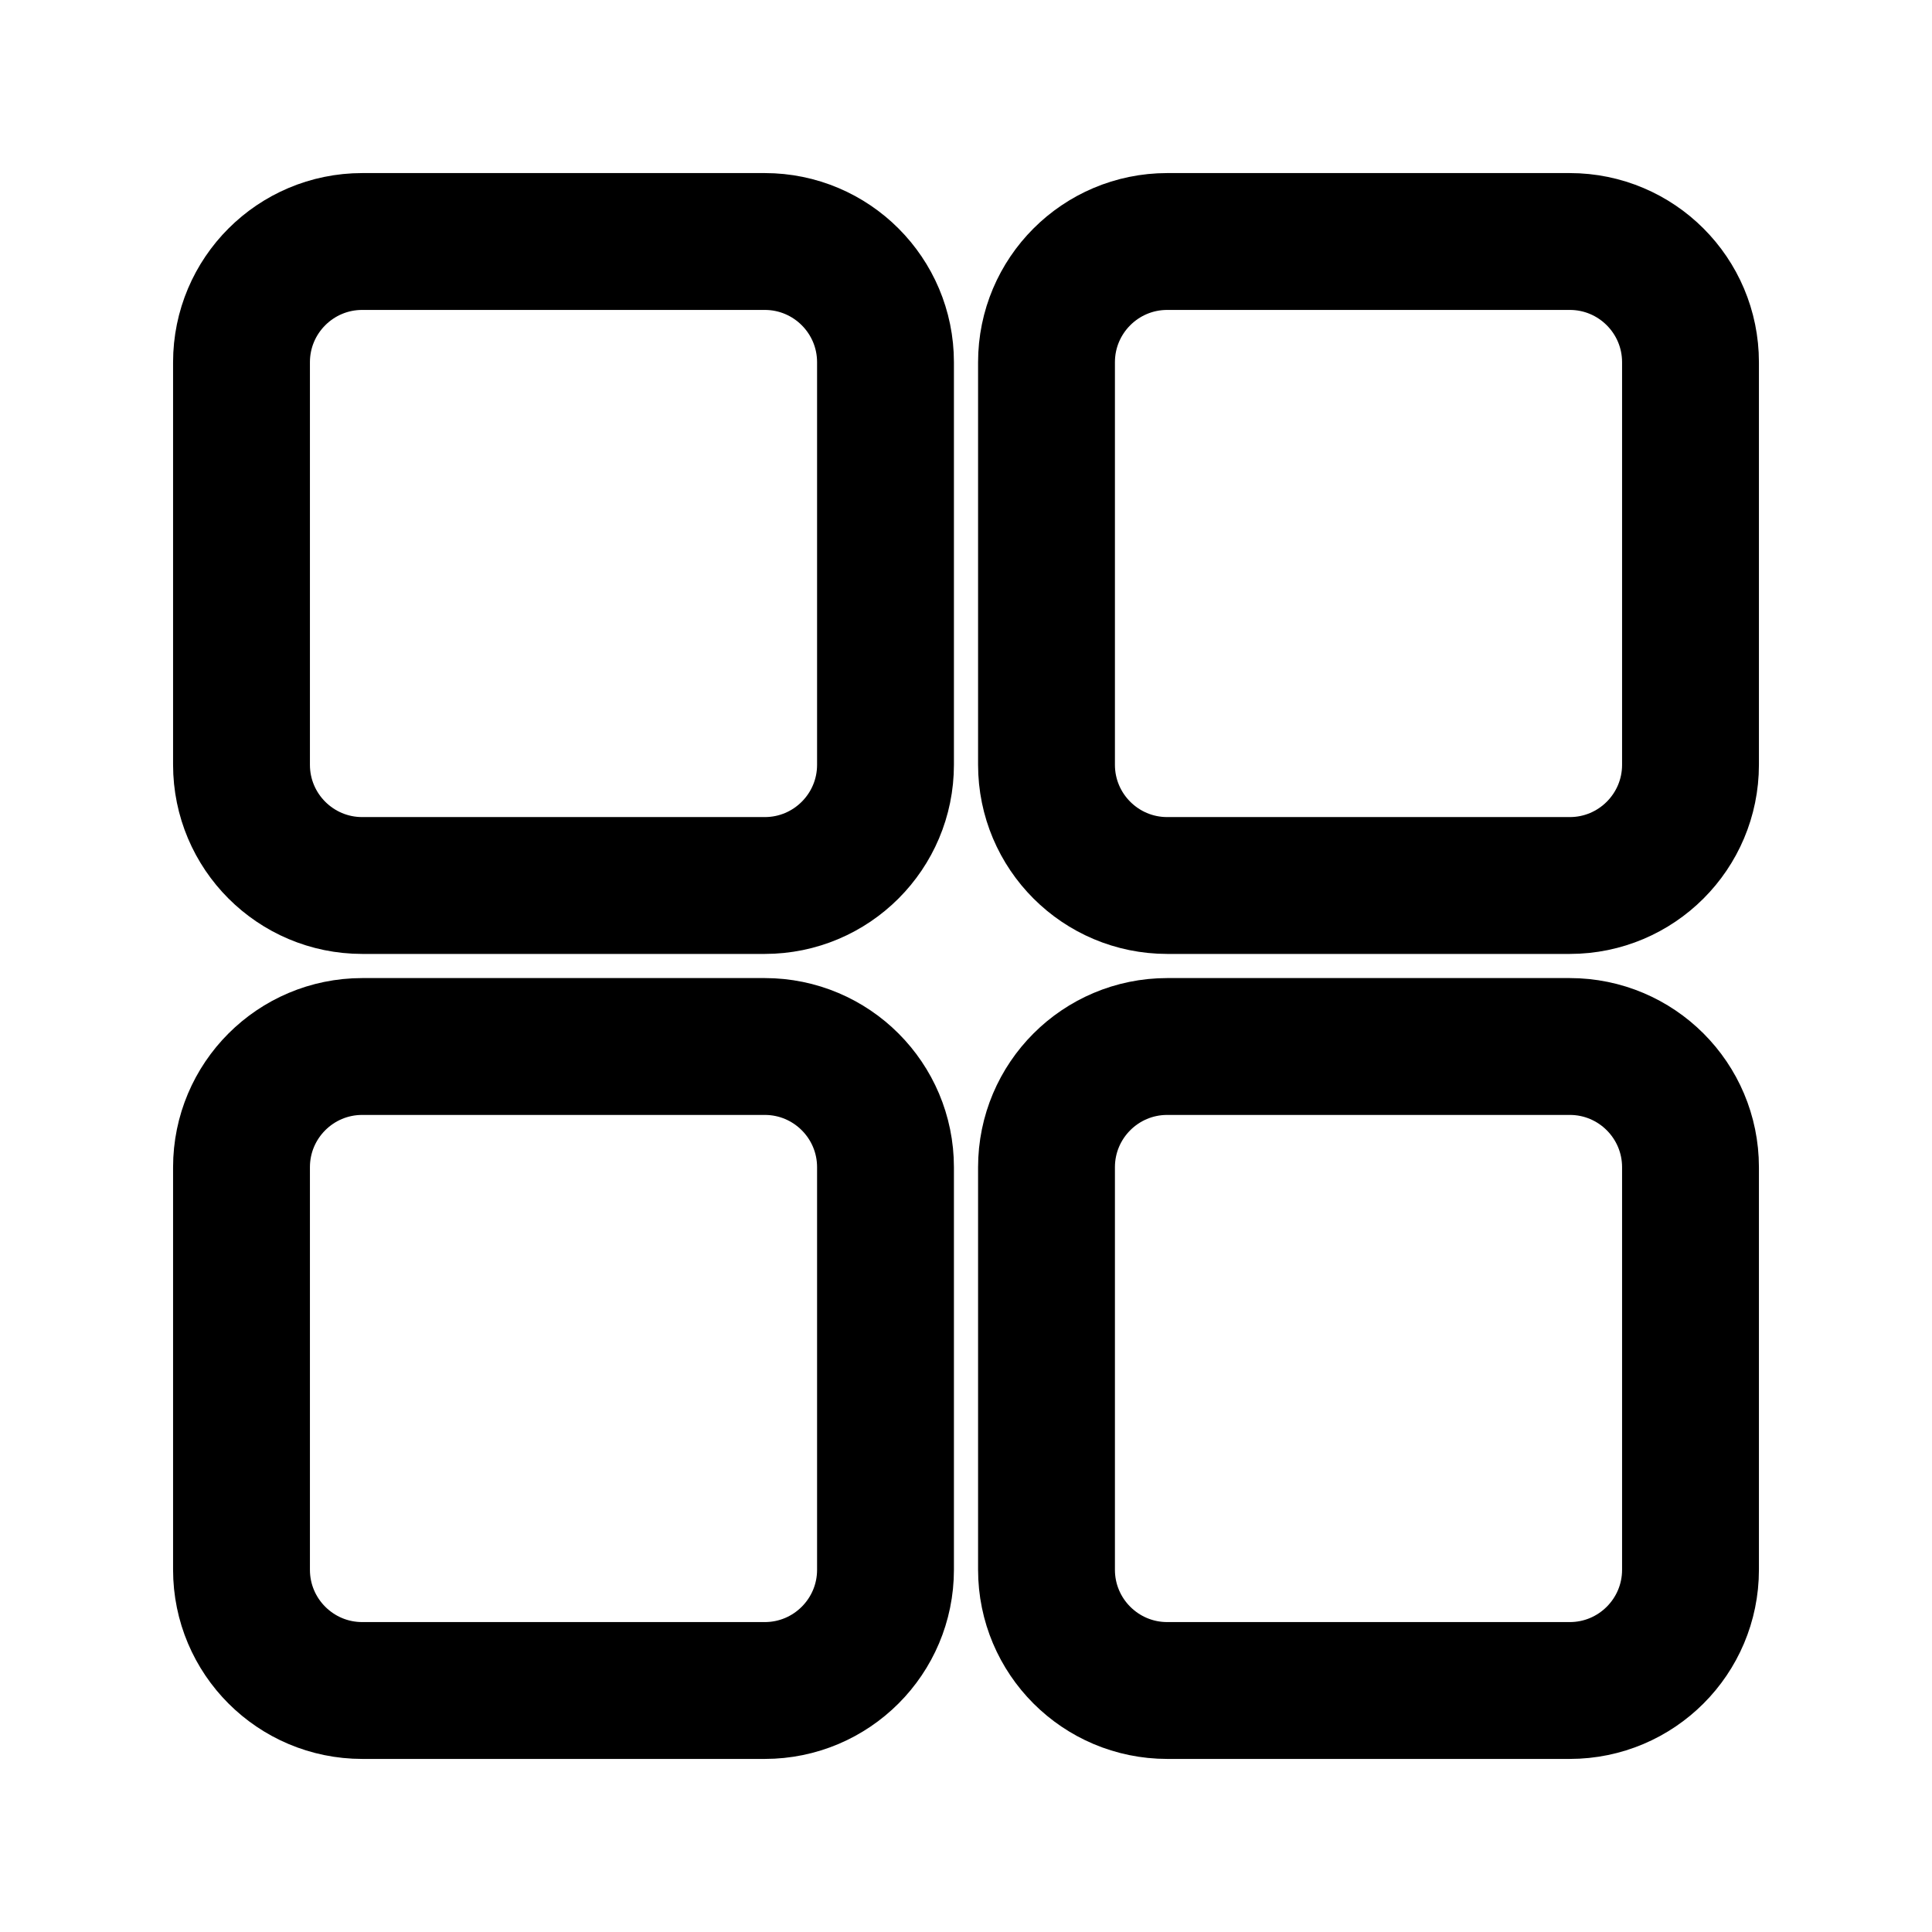
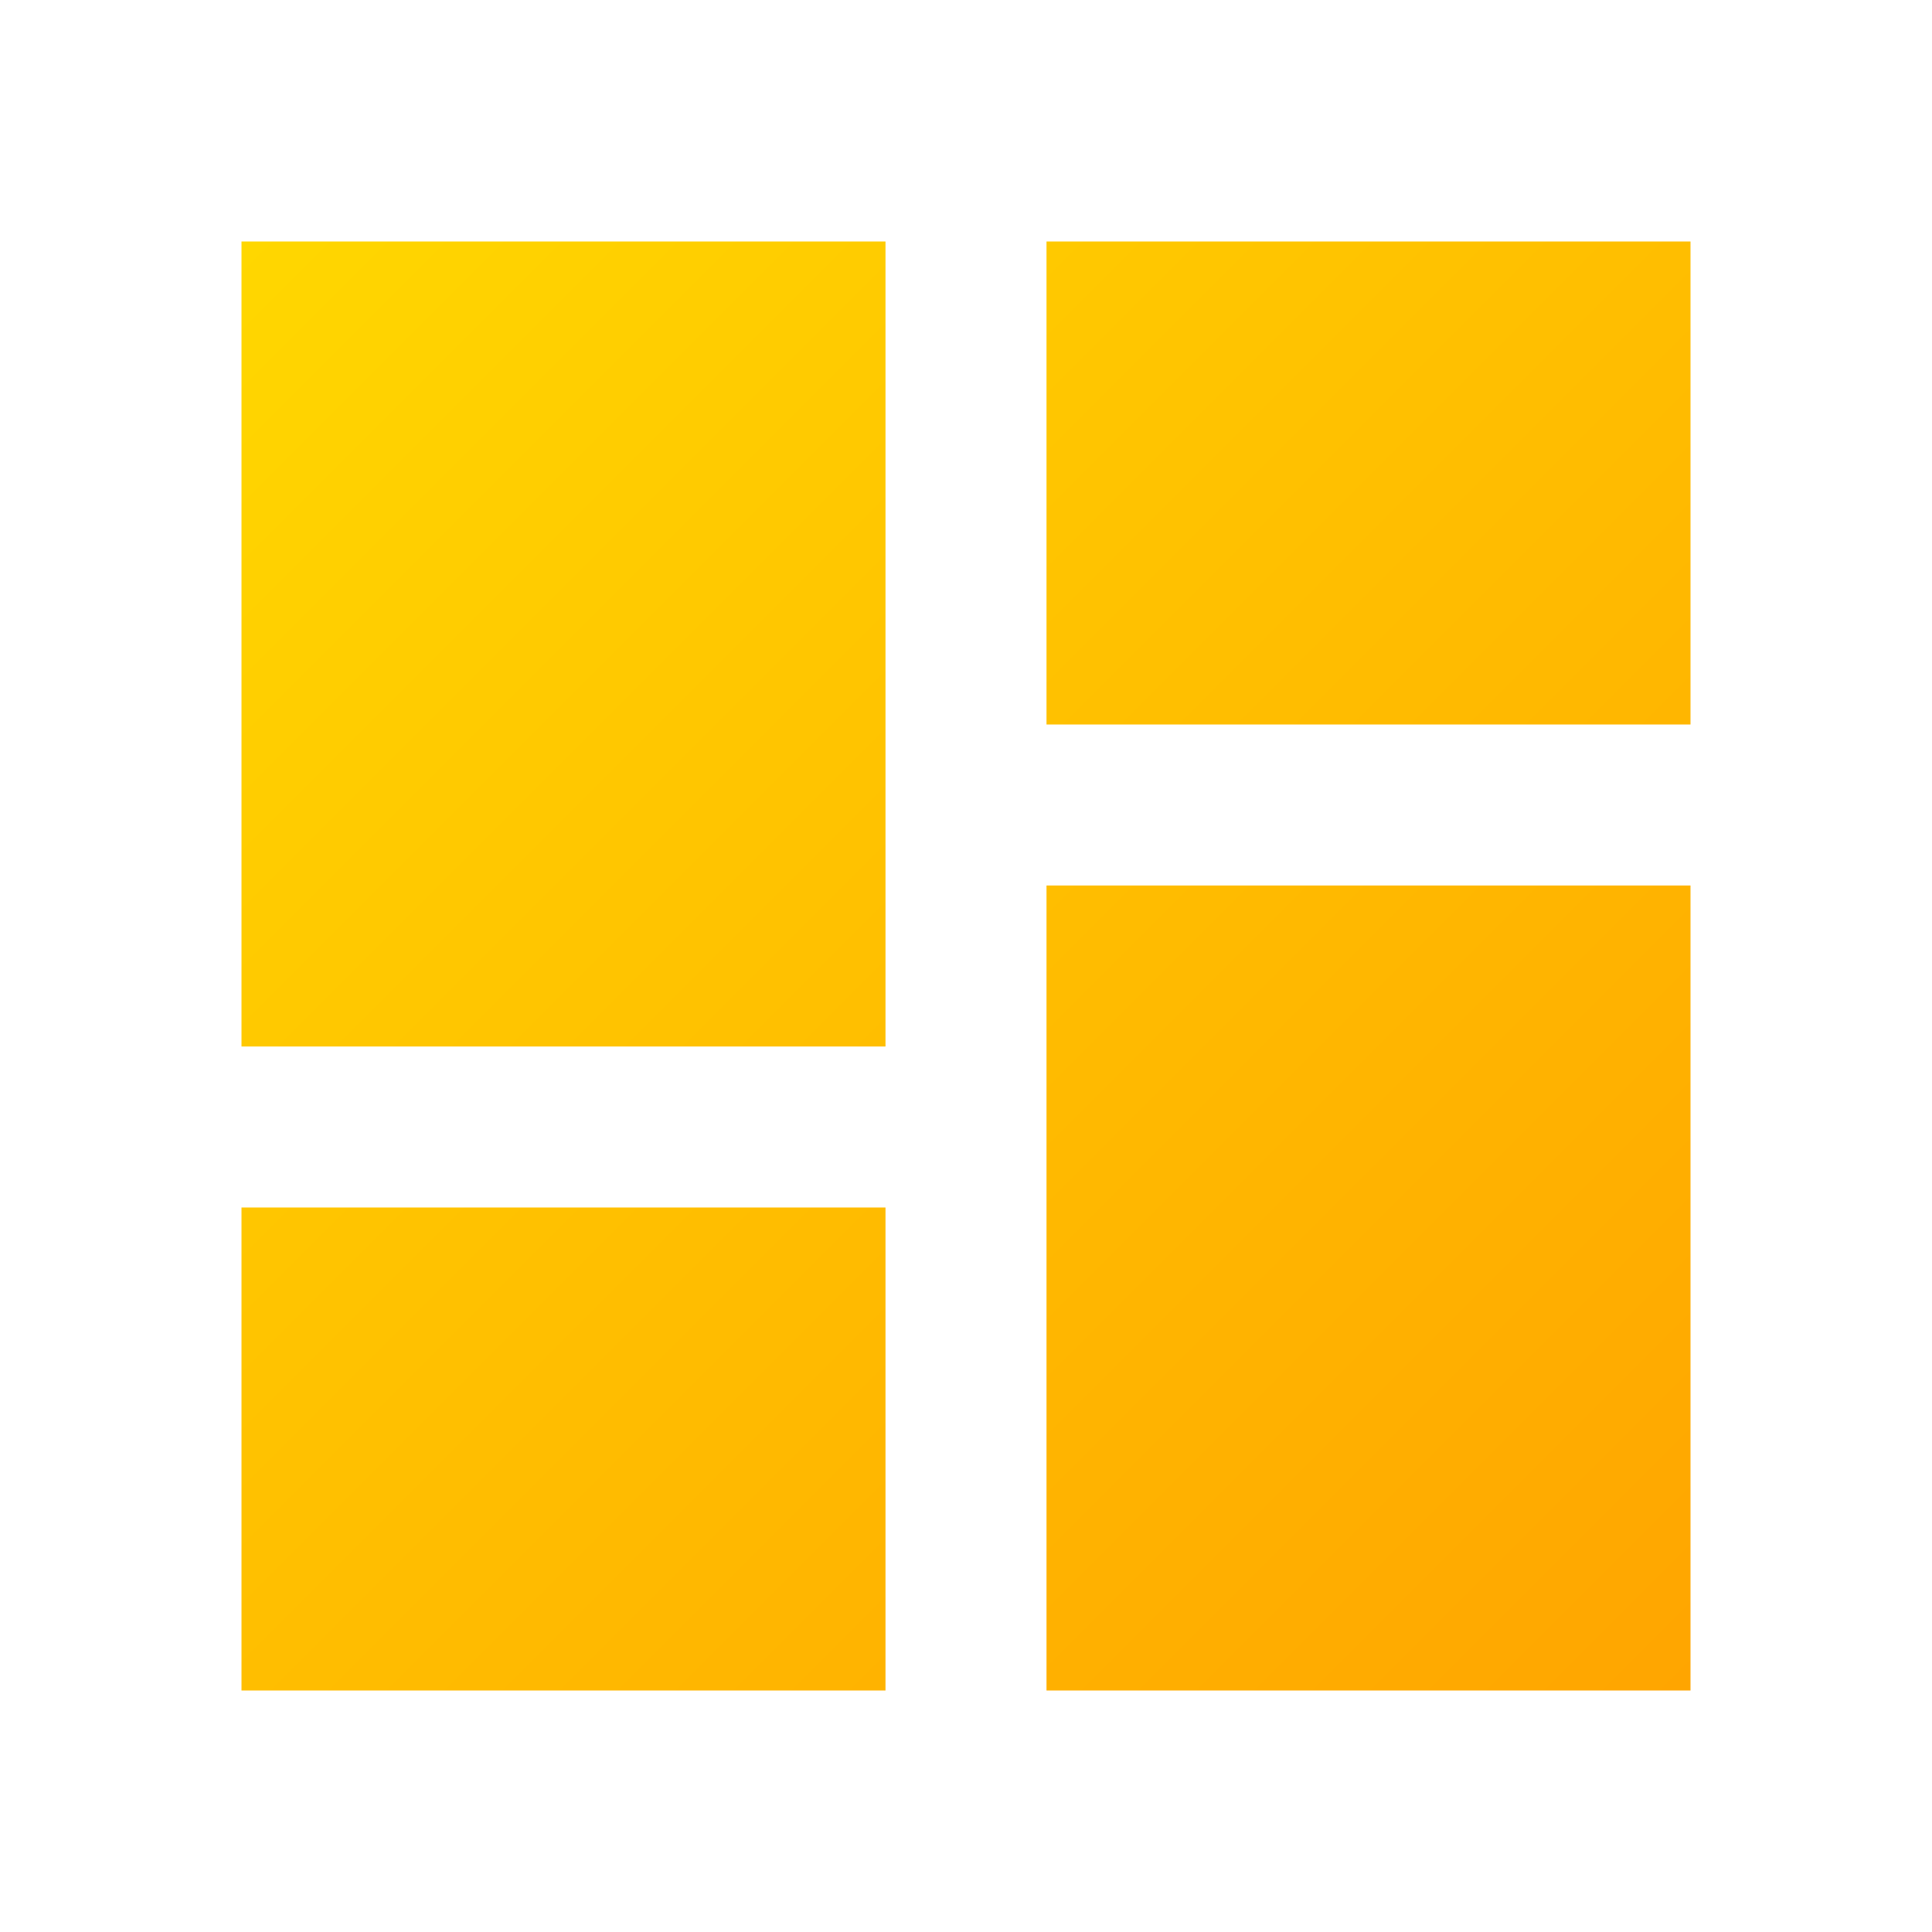
- <svg xmlns="http://www.w3.org/2000/svg" viewBox="0 0 24 24" fill="none" stroke="currentColor" stroke-width="1.7">
-   <rect x="3" y="3" width="8" height="8" rx="1.5" />
-   <rect x="13" y="3" width="8" height="8" rx="1.5" />
-   <rect x="3" y="13" width="8" height="8" rx="1.5" />
-   <rect x="13" y="13" width="8" height="8" rx="1.5" />
+ <svg xmlns="http://www.w3.org/2000/svg" viewBox="0 0 24 24">
+   <defs>
+     <linearGradient id="gold-gradient" x1="0%" y1="0%" x2="100%" y2="100%">
+       <stop offset="0%" stop-color="#FFD700" />
+       <stop offset="100%" stop-color="#FFA500" />
+     </linearGradient>
+   </defs>
+   <path fill="url(#gold-gradient)" d="M3 13h8V3H3v10Zm0 8h8v-6H3v6Zm10 0h8V11h-8v10Zm0-18v6h8V3h-8Z" />
</svg>
